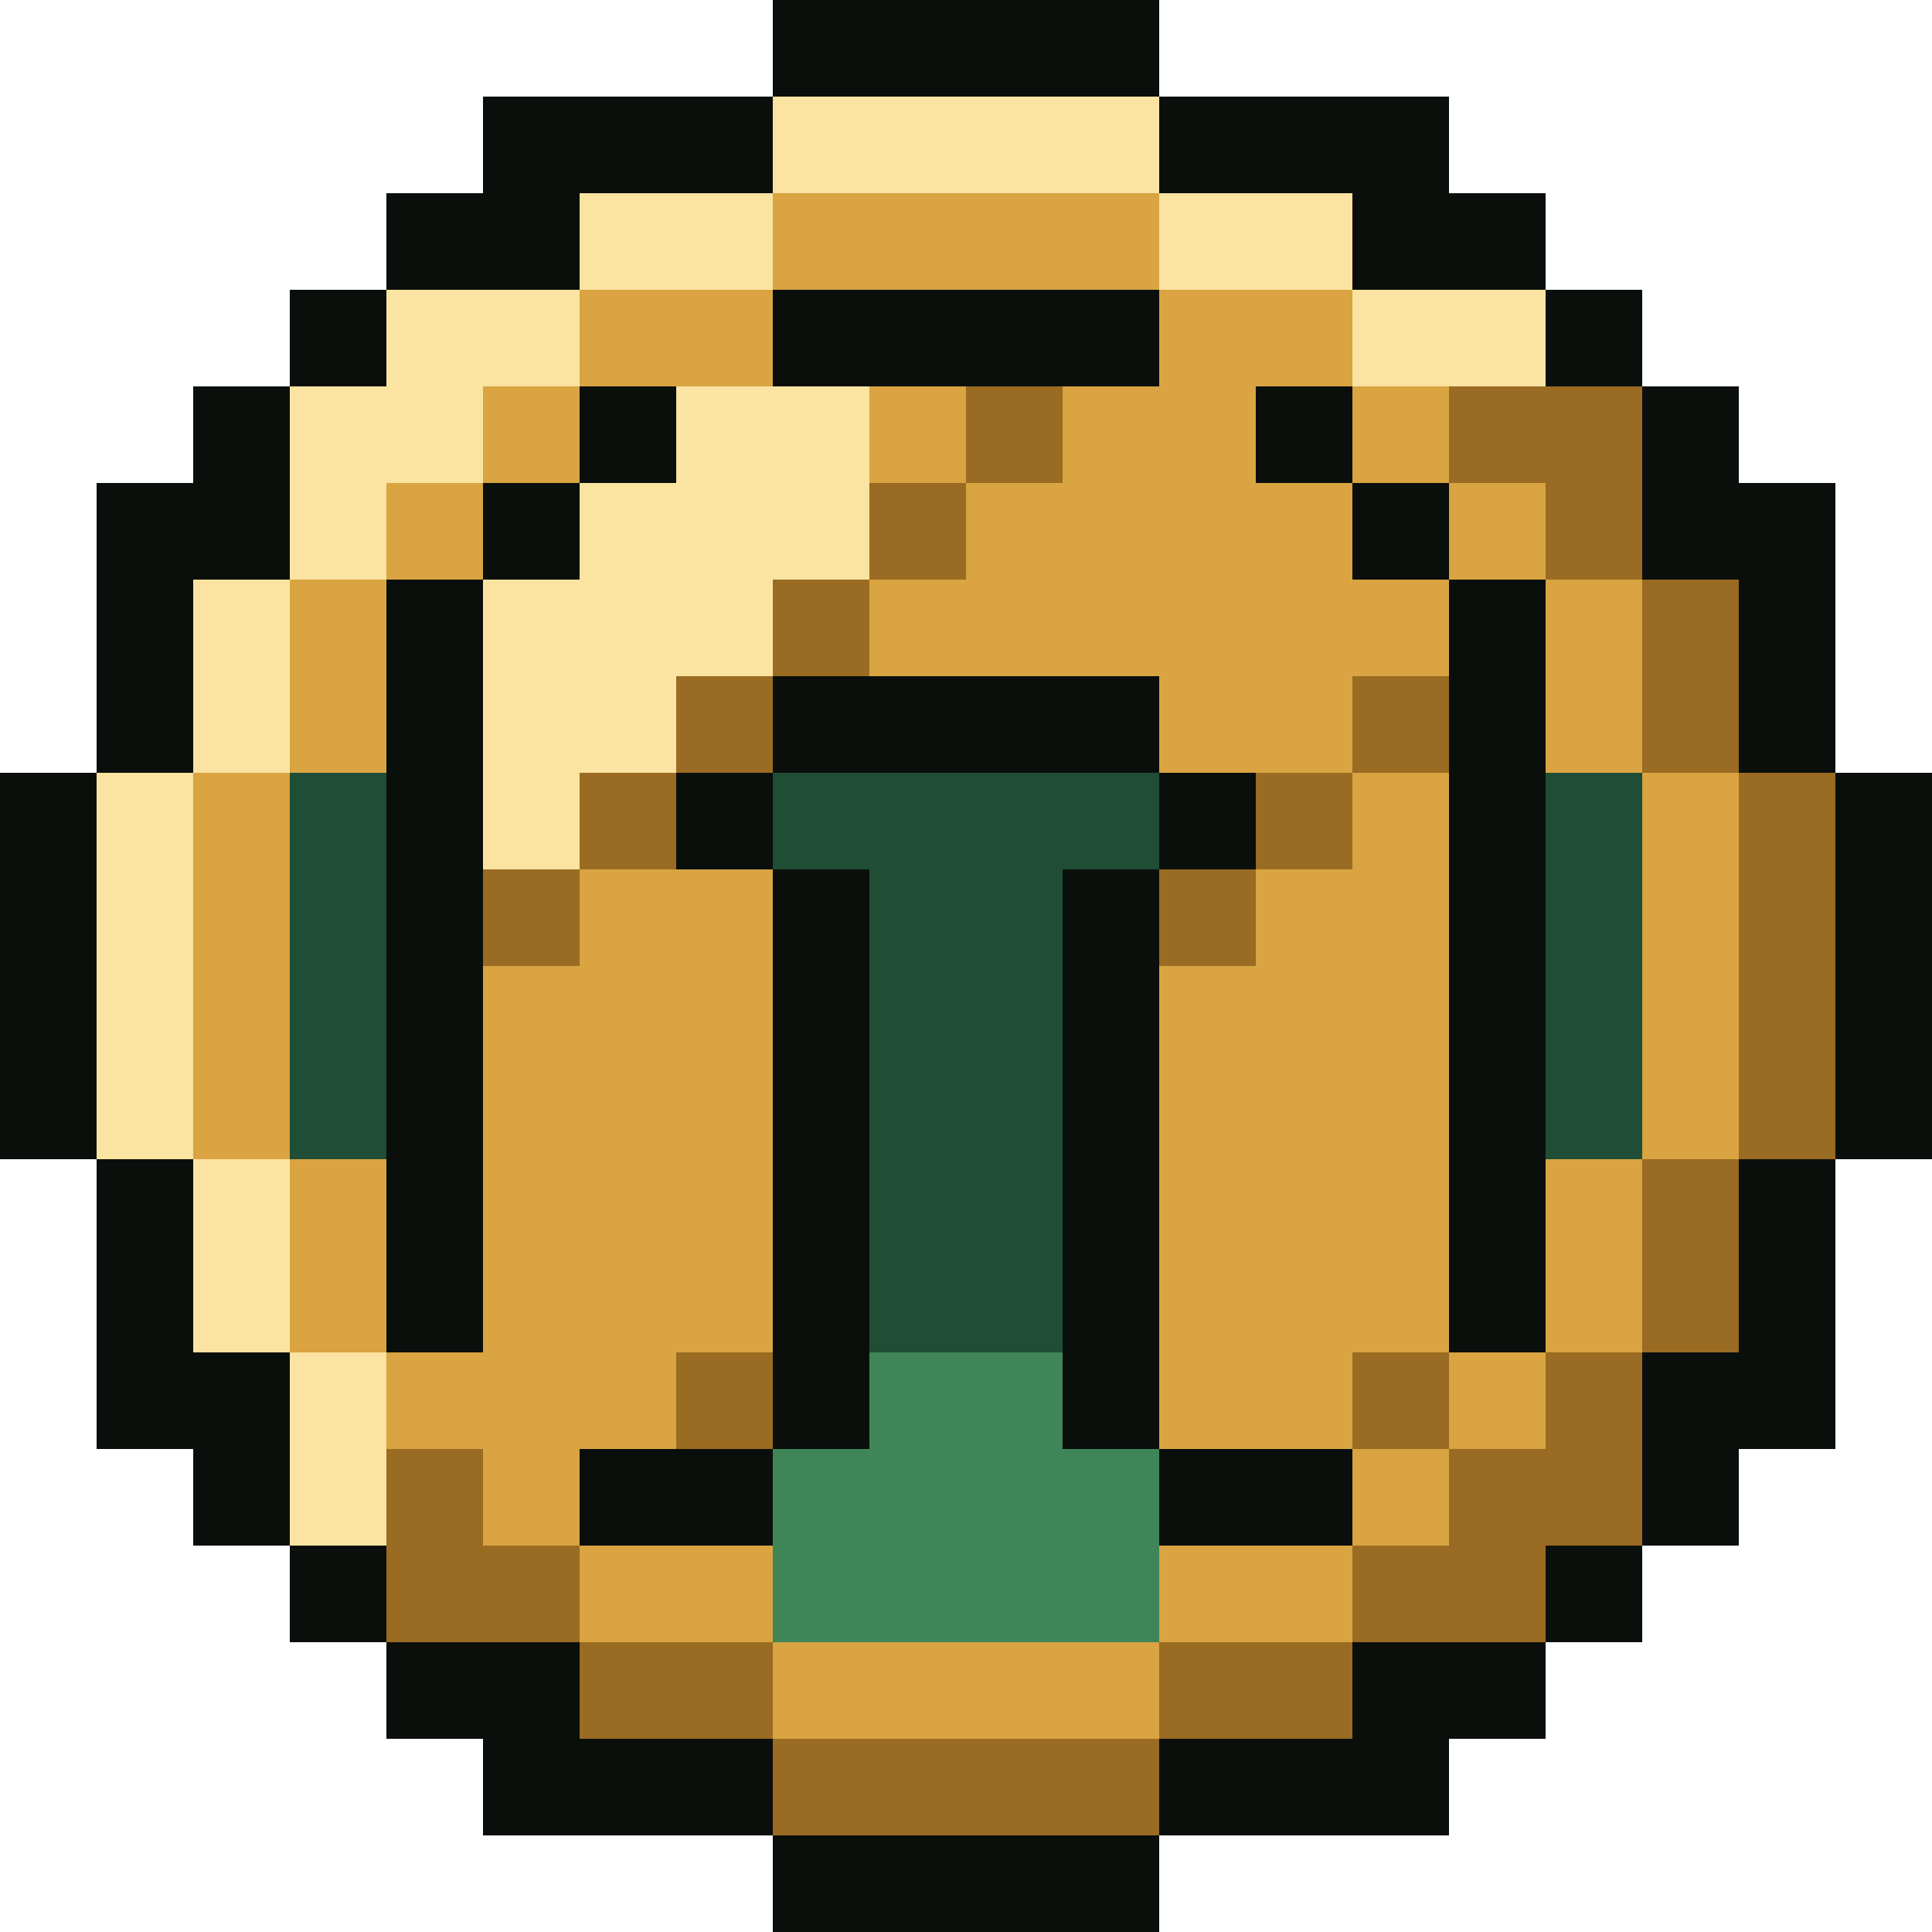
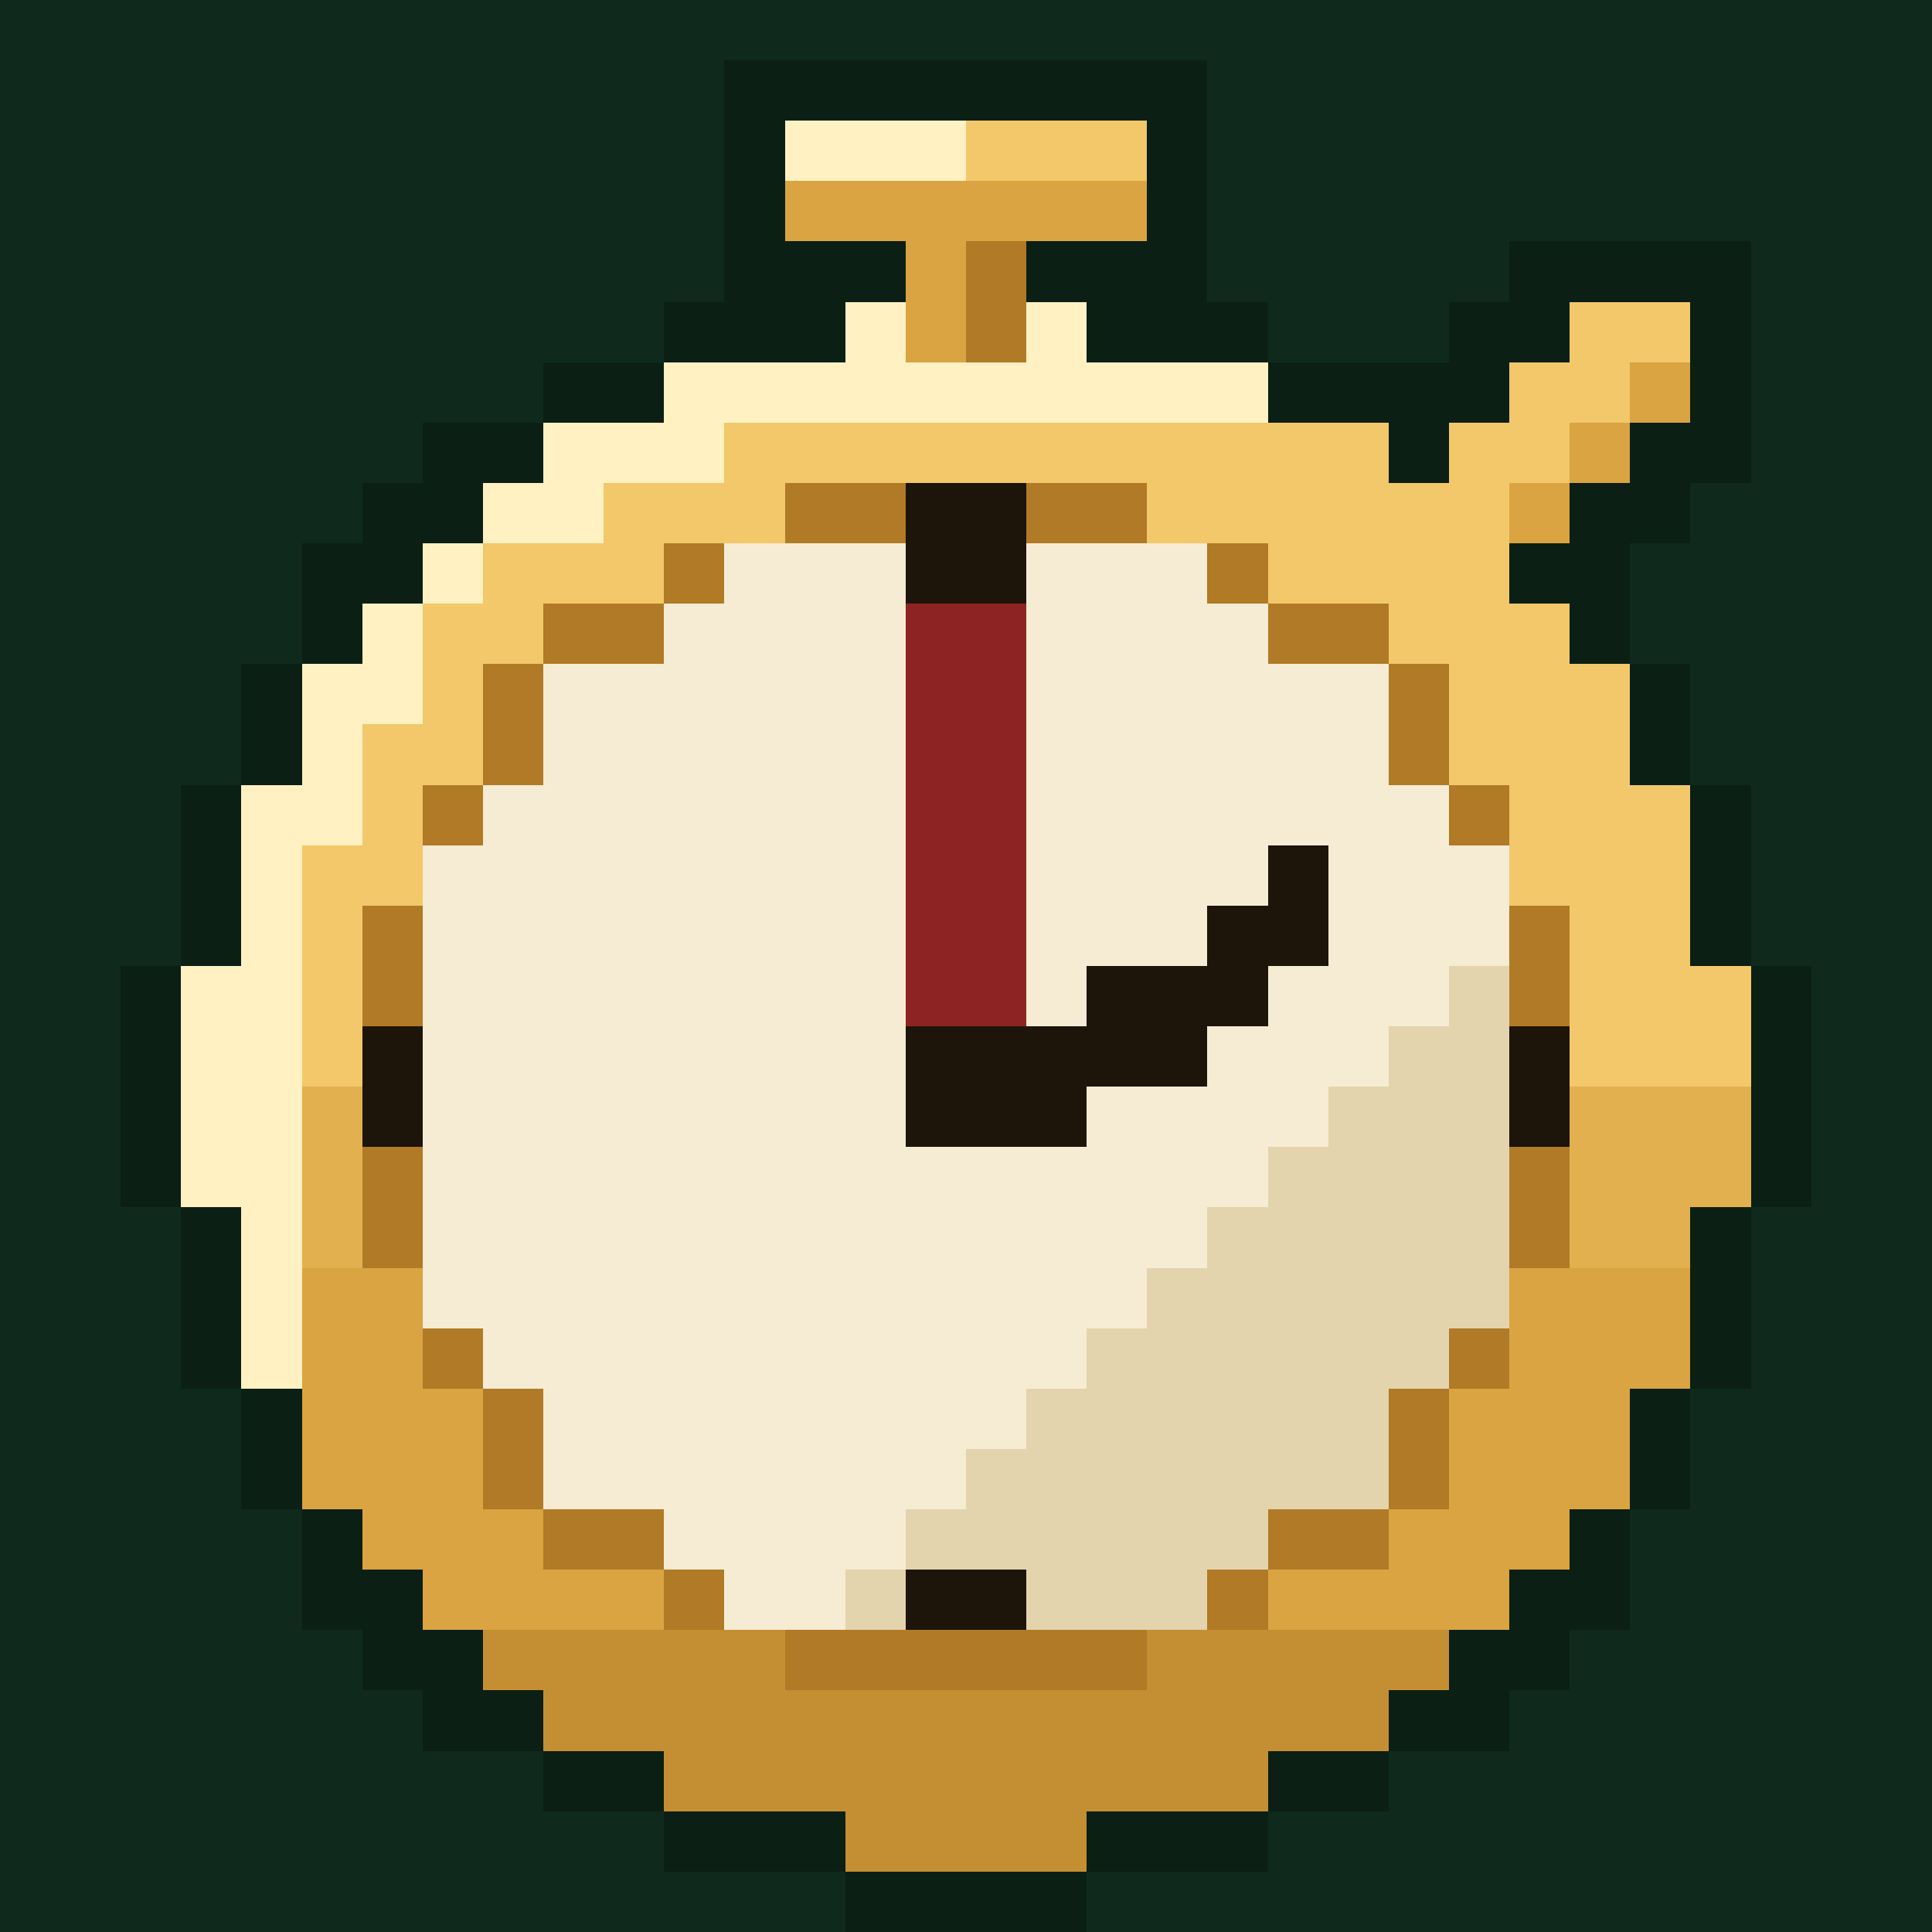
- <svg xmlns="http://www.w3.org/2000/svg" viewBox="0 0 20 20" shape-rendering="crispEdges">
-   <path fill="#0b0f0c" d="M8 0h4v1h-4zM5 1h3v1h-3zM12 1h3v1h-3zM4 2h2v1h-2zM14 2h2v1h-2zM3 3h1v1h-1zM8 3h4v1h-4zM16 3h1v1h-1zM2 4h1v1h-1zM6 4h1v1h-1zM13 4h1v1h-1zM17 4h1v1h-1zM1 5h2v1h-2zM5 5h1v1h-1zM14 5h1v1h-1zM17 5h2v1h-2zM1 6h1v1h-1zM4 6h1v1h-1zM15 6h1v1h-1zM18 6h1v1h-1zM1 7h1v1h-1zM4 7h1v1h-1zM8 7h4v1h-4zM15 7h1v1h-1zM18 7h1v1h-1zM0 8h1v1h-1zM4 8h1v1h-1zM7 8h1v1h-1zM12 8h1v1h-1zM15 8h1v1h-1zM19 8h1v1h-1zM0 9h1v1h-1zM4 9h1v1h-1zM8 9h1v1h-1zM11 9h1v1h-1zM15 9h1v1h-1zM19 9h1v1h-1zM0 10h1v1h-1zM4 10h1v1h-1zM8 10h1v1h-1zM11 10h1v1h-1zM15 10h1v1h-1zM19 10h1v1h-1zM0 11h1v1h-1zM4 11h1v1h-1zM8 11h1v1h-1zM11 11h1v1h-1zM15 11h1v1h-1zM19 11h1v1h-1zM1 12h1v1h-1zM4 12h1v1h-1zM8 12h1v1h-1zM11 12h1v1h-1zM15 12h1v1h-1zM18 12h1v1h-1zM1 13h1v1h-1zM4 13h1v1h-1zM8 13h1v1h-1zM11 13h1v1h-1zM15 13h1v1h-1zM18 13h1v1h-1zM1 14h2v1h-2zM8 14h1v1h-1zM11 14h1v1h-1zM17 14h2v1h-2zM2 15h1v1h-1zM6 15h2v1h-2zM12 15h2v1h-2zM17 15h1v1h-1zM3 16h1v1h-1zM16 16h1v1h-1zM4 17h2v1h-2zM14 17h2v1h-2zM5 18h3v1h-3zM12 18h3v1h-3zM8 19h4v1h-4z" />
-   <path fill="#fbe3a1" d="M8 1h4v1h-4zM6 2h2v1h-2zM12 2h2v1h-2zM4 3h2v1h-2zM14 3h2v1h-2zM3 4h2v1h-2zM7 4h2v1h-2zM3 5h1v1h-1zM6 5h3v1h-3zM2 6h1v1h-1zM5 6h3v1h-3zM2 7h1v1h-1zM5 7h2v1h-2zM1 8h1v1h-1zM5 8h1v1h-1zM1 9h1v1h-1zM1 10h1v1h-1zM1 11h1v1h-1zM2 12h1v1h-1zM2 13h1v1h-1zM3 14h1v1h-1zM3 15h1v1h-1z" />
-   <path fill="#d9a441" d="M8 2h4v1h-4zM6 3h2v1h-2zM12 3h2v1h-2zM5 4h1v1h-1zM9 4h1v1h-1zM11 4h2v1h-2zM14 4h1v1h-1zM4 5h1v1h-1zM10 5h4v1h-4zM15 5h1v1h-1zM3 6h1v1h-1zM9 6h6v1h-6zM16 6h1v1h-1zM3 7h1v1h-1zM12 7h2v1h-2zM16 7h1v1h-1zM2 8h1v1h-1zM14 8h1v1h-1zM17 8h1v1h-1zM2 9h1v1h-1zM6 9h2v1h-2zM13 9h2v1h-2zM17 9h1v1h-1zM2 10h1v1h-1zM5 10h3v1h-3zM12 10h3v1h-3zM17 10h1v1h-1zM2 11h1v1h-1zM5 11h3v1h-3zM12 11h3v1h-3zM17 11h1v1h-1zM3 12h1v1h-1zM5 12h3v1h-3zM12 12h3v1h-3zM16 12h1v1h-1zM3 13h1v1h-1zM5 13h3v1h-3zM12 13h3v1h-3zM16 13h1v1h-1zM4 14h3v1h-3zM12 14h2v1h-2zM15 14h1v1h-1zM5 15h1v1h-1zM14 15h1v1h-1zM6 16h2v1h-2zM12 16h2v1h-2zM8 17h4v1h-4z" />
-   <path fill="#9a6b22" d="M10 4h1v1h-1zM15 4h2v1h-2zM9 5h1v1h-1zM16 5h1v1h-1zM8 6h1v1h-1zM17 6h1v1h-1zM7 7h1v1h-1zM14 7h1v1h-1zM17 7h1v1h-1zM6 8h1v1h-1zM13 8h1v1h-1zM18 8h1v1h-1zM5 9h1v1h-1zM12 9h1v1h-1zM18 9h1v1h-1zM18 10h1v1h-1zM18 11h1v1h-1zM17 12h1v1h-1zM17 13h1v1h-1zM7 14h1v1h-1zM14 14h1v1h-1zM16 14h1v1h-1zM4 15h1v1h-1zM15 15h2v1h-2zM4 16h2v1h-2zM14 16h2v1h-2zM6 17h2v1h-2zM12 17h2v1h-2zM8 18h4v1h-4z" />
-   <path fill="#1f4d35" d="M3 8h1v1h-1zM8 8h4v1h-4zM16 8h1v1h-1zM3 9h1v1h-1zM9 9h2v1h-2zM16 9h1v1h-1zM3 10h1v1h-1zM9 10h2v1h-2zM16 10h1v1h-1zM3 11h1v1h-1zM9 11h2v1h-2zM16 11h1v1h-1zM9 12h2v1h-2zM9 13h2v1h-2z" />
-   <path fill="#3f8558" d="M9 14h2v1h-2zM8 15h4v1h-4zM8 16h4v1h-4z" />
+ <svg xmlns="http://www.w3.org/2000/svg" width="32" height="32" viewBox="0 0 32 32" shape-rendering="crispEdges" role="img" aria-label="Post Time">
+   <rect width="32" height="32" fill="#0f2a1d" />
+   <path fill="#0b1f15" d="M12 1h8v1h-8zM12 2h1v1h-1zM19 2h1v1h-1zM12 3h1v1h-1zM19 3h1v1h-1zM12 4h3v1h-3zM17 4h3v1h-3zM25 4h4v1h-4zM11 5h3v1h-3zM18 5h3v1h-3zM24 5h2v1h-2zM28 5h1v1h-1zM9 6h2v1h-2zM21 6h4v1h-4zM28 6h1v1h-1zM7 7h2v1h-2zM23 7h1v1h-1zM27 7h2v1h-2zM6 8h2v1h-2zM26 8h2v1h-2zM5 9h2v1h-2zM25 9h2v1h-2zM5 10h1v1h-1zM26 10h1v1h-1zM4 11h1v1h-1zM27 11h1v1h-1zM4 12h1v1h-1zM27 12h1v1h-1zM3 13h1v1h-1zM28 13h1v1h-1zM3 14h1v1h-1zM28 14h1v1h-1zM3 15h1v1h-1zM28 15h1v1h-1zM2 16h1v1h-1zM29 16h1v1h-1zM2 17h1v1h-1zM29 17h1v1h-1zM2 18h1v1h-1zM29 18h1v1h-1zM2 19h1v1h-1zM29 19h1v1h-1zM3 20h1v1h-1zM28 20h1v1h-1zM3 21h1v1h-1zM28 21h1v1h-1zM3 22h1v1h-1zM28 22h1v1h-1zM4 23h1v1h-1zM27 23h1v1h-1zM4 24h1v1h-1zM27 24h1v1h-1zM5 25h1v1h-1zM26 25h1v1h-1zM5 26h2v1h-2zM25 26h2v1h-2zM6 27h2v1h-2zM24 27h2v1h-2zM7 28h2v1h-2zM23 28h2v1h-2zM9 29h2v1h-2zM21 29h2v1h-2zM11 30h3v1h-3zM18 30h3v1h-3zM14 31h4v1h-4z" />
+   <path fill="#fff1c1" d="M13 2h3v1h-3zM14 5h1v1h-1zM17 5h1v1h-1zM11 6h10v1h-10zM9 7h3v1h-3zM8 8h2v1h-2zM7 9h1v1h-1zM6 10h1v1h-1zM5 11h2v1h-2zM5 12h1v1h-1zM4 13h2v1h-2zM4 14h1v1h-1zM4 15h1v1h-1zM3 16h2v1h-2zM3 17h2v1h-2zM3 18h2v1h-2zM3 19h2v1h-2zM4 20h1v1h-1zM4 21h1v1h-1zM4 22h1v1h-1z" />
+   <path fill="#f2c86a" d="M16 2h3v1h-3zM26 5h2v1h-2zM25 6h2v1h-2zM12 7h11v1h-11zM24 7h2v1h-2zM10 8h3v1h-3zM19 8h6v1h-6zM8 9h3v1h-3zM21 9h4v1h-4zM7 10h2v1h-2zM23 10h3v1h-3zM7 11h1v1h-1zM24 11h3v1h-3zM6 12h2v1h-2zM24 12h3v1h-3zM6 13h1v1h-1zM25 13h3v1h-3zM5 14h2v1h-2zM25 14h3v1h-3zM5 15h1v1h-1zM26 15h2v1h-2zM5 16h1v1h-1zM26 16h3v1h-3zM5 17h1v1h-1zM26 17h3v1h-3z" />
+   <path fill="#d9a441" d="M13 3h6v1h-6zM15 4h1v1h-1zM15 5h1v1h-1zM27 6h1v1h-1zM26 7h1v1h-1zM25 8h1v1h-1zM5 21h2v1h-2zM25 21h3v1h-3zM5 22h2v1h-2zM25 22h3v1h-3zM5 23h3v1h-3zM24 23h3v1h-3zM5 24h3v1h-3zM24 24h3v1h-3zM6 25h3v1h-3zM23 25h3v1h-3zM7 26h4v1h-4zM21 26h4v1h-4z" />
+   <path fill="#b07a26" d="M16 4h1v1h-1zM16 5h1v1h-1zM13 8h2v1h-2zM17 8h2v1h-2zM11 9h1v1h-1zM20 9h1v1h-1zM9 10h2v1h-2zM21 10h2v1h-2zM8 11h1v1h-1zM23 11h1v1h-1zM8 12h1v1h-1zM23 12h1v1h-1zM7 13h1v1h-1zM24 13h1v1h-1zM6 15h1v1h-1zM25 15h1v1h-1zM6 16h1v1h-1zM25 16h1v1h-1zM6 19h1v1h-1zM25 19h1v1h-1zM6 20h1v1h-1zM25 20h1v1h-1zM7 22h1v1h-1zM24 22h1v1h-1zM8 23h1v1h-1zM23 23h1v1h-1zM8 24h1v1h-1zM23 24h1v1h-1zM9 25h2v1h-2zM21 25h2v1h-2zM11 26h1v1h-1zM20 26h1v1h-1zM13 27h6v1h-6z" />
+   <path fill="#1d140a" d="M15 8h2v1h-2zM15 9h2v1h-2zM21 14h1v1h-1zM20 15h2v1h-2zM18 16h3v1h-3zM6 17h1v1h-1zM15 17h5v1h-5zM25 17h1v1h-1zM6 18h1v1h-1zM15 18h3v1h-3zM25 18h1v1h-1zM15 26h2v1h-2z" />
+   <path fill="#f6ecd3" d="M12 9h3v1h-3zM17 9h3v1h-3zM11 10h4v1h-4zM17 10h4v1h-4zM9 11h6v1h-6zM17 11h6v1h-6zM9 12h6v1h-6zM17 12h6v1h-6zM8 13h7v1h-7zM17 13h7v1h-7zM7 14h8v1h-8zM17 14h4v1h-4zM22 14h3v1h-3zM7 15h8v1h-8zM17 15h3v1h-3zM22 15h3v1h-3zM7 16h8v1h-8zM17 16h1v1h-1zM21 16h3v1h-3zM7 17h8v1h-8zM20 17h3v1h-3zM7 18h8v1h-8zM18 18h4v1h-4zM7 19h14v1h-14zM7 20h13v1h-13zM7 21h12v1h-12zM8 22h10v1h-10zM9 23h8v1h-8zM9 24h7v1h-7zM11 25h4v1h-4zM12 26h2v1h-2z" />
+   <path fill="#8e2323" d="M15 10h2v1h-2zM15 11h2v1h-2zM15 12h2v1h-2zM15 13h2v1h-2zM15 14h2v1h-2zM15 15h2v1h-2zM15 16h2v1h-2z" />
+   <path fill="#e3d4ad" d="M24 16h1v1h-1zM23 17h2v1h-2zM22 18h3v1h-3zM21 19h4v1h-4zM20 20h5v1h-5zM19 21h6v1h-6zM18 22h6v1h-6zM17 23h6v1h-6zM16 24h7v1h-7zM15 25h6v1h-6zM14 26h1v1h-1zM17 26h3v1h-3z" />
+   <path fill="#e2b04f" d="M5 18h1v1h-1zM26 18h3v1h-3zM5 19h1v1h-1zM26 19h3v1h-3zM5 20h1v1h-1zM26 20h2v1h-2z" />
+   <path fill="#c48f33" d="M8 27h5v1h-5zM19 27h5v1h-5zM9 28h14v1h-14zM11 29h10v1h-10zM14 30h4v1h-4z" />
</svg>
